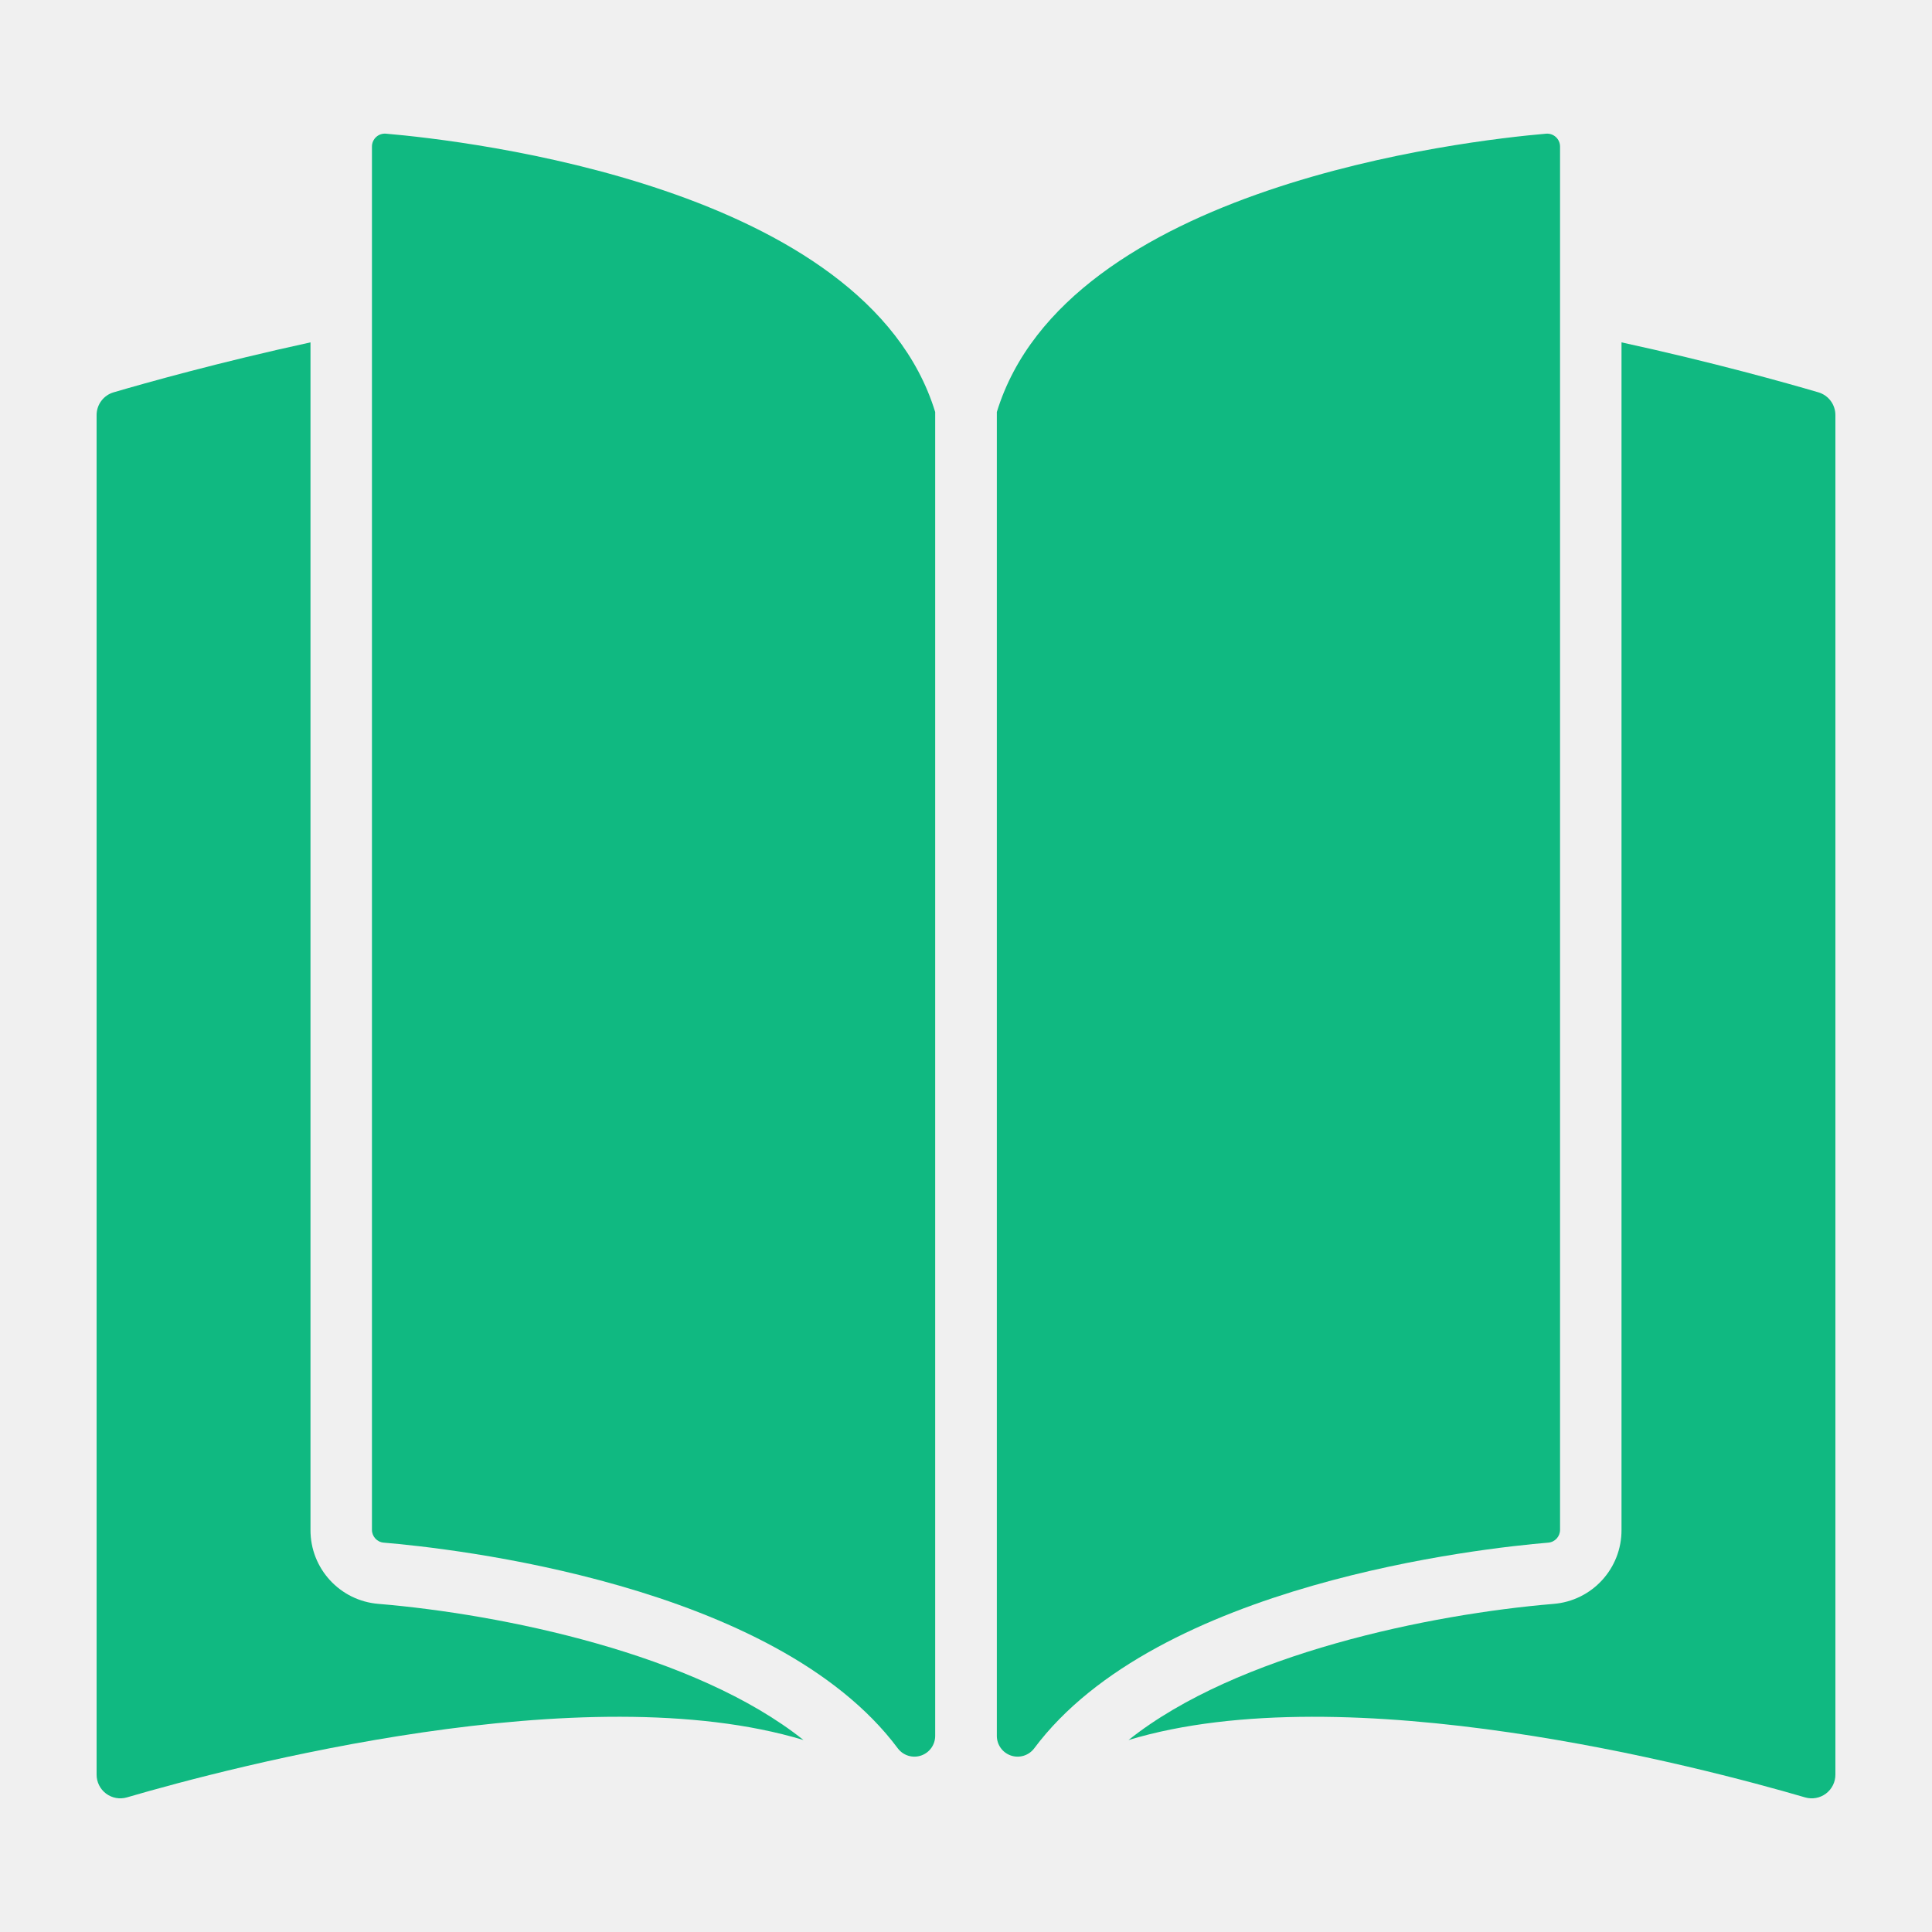
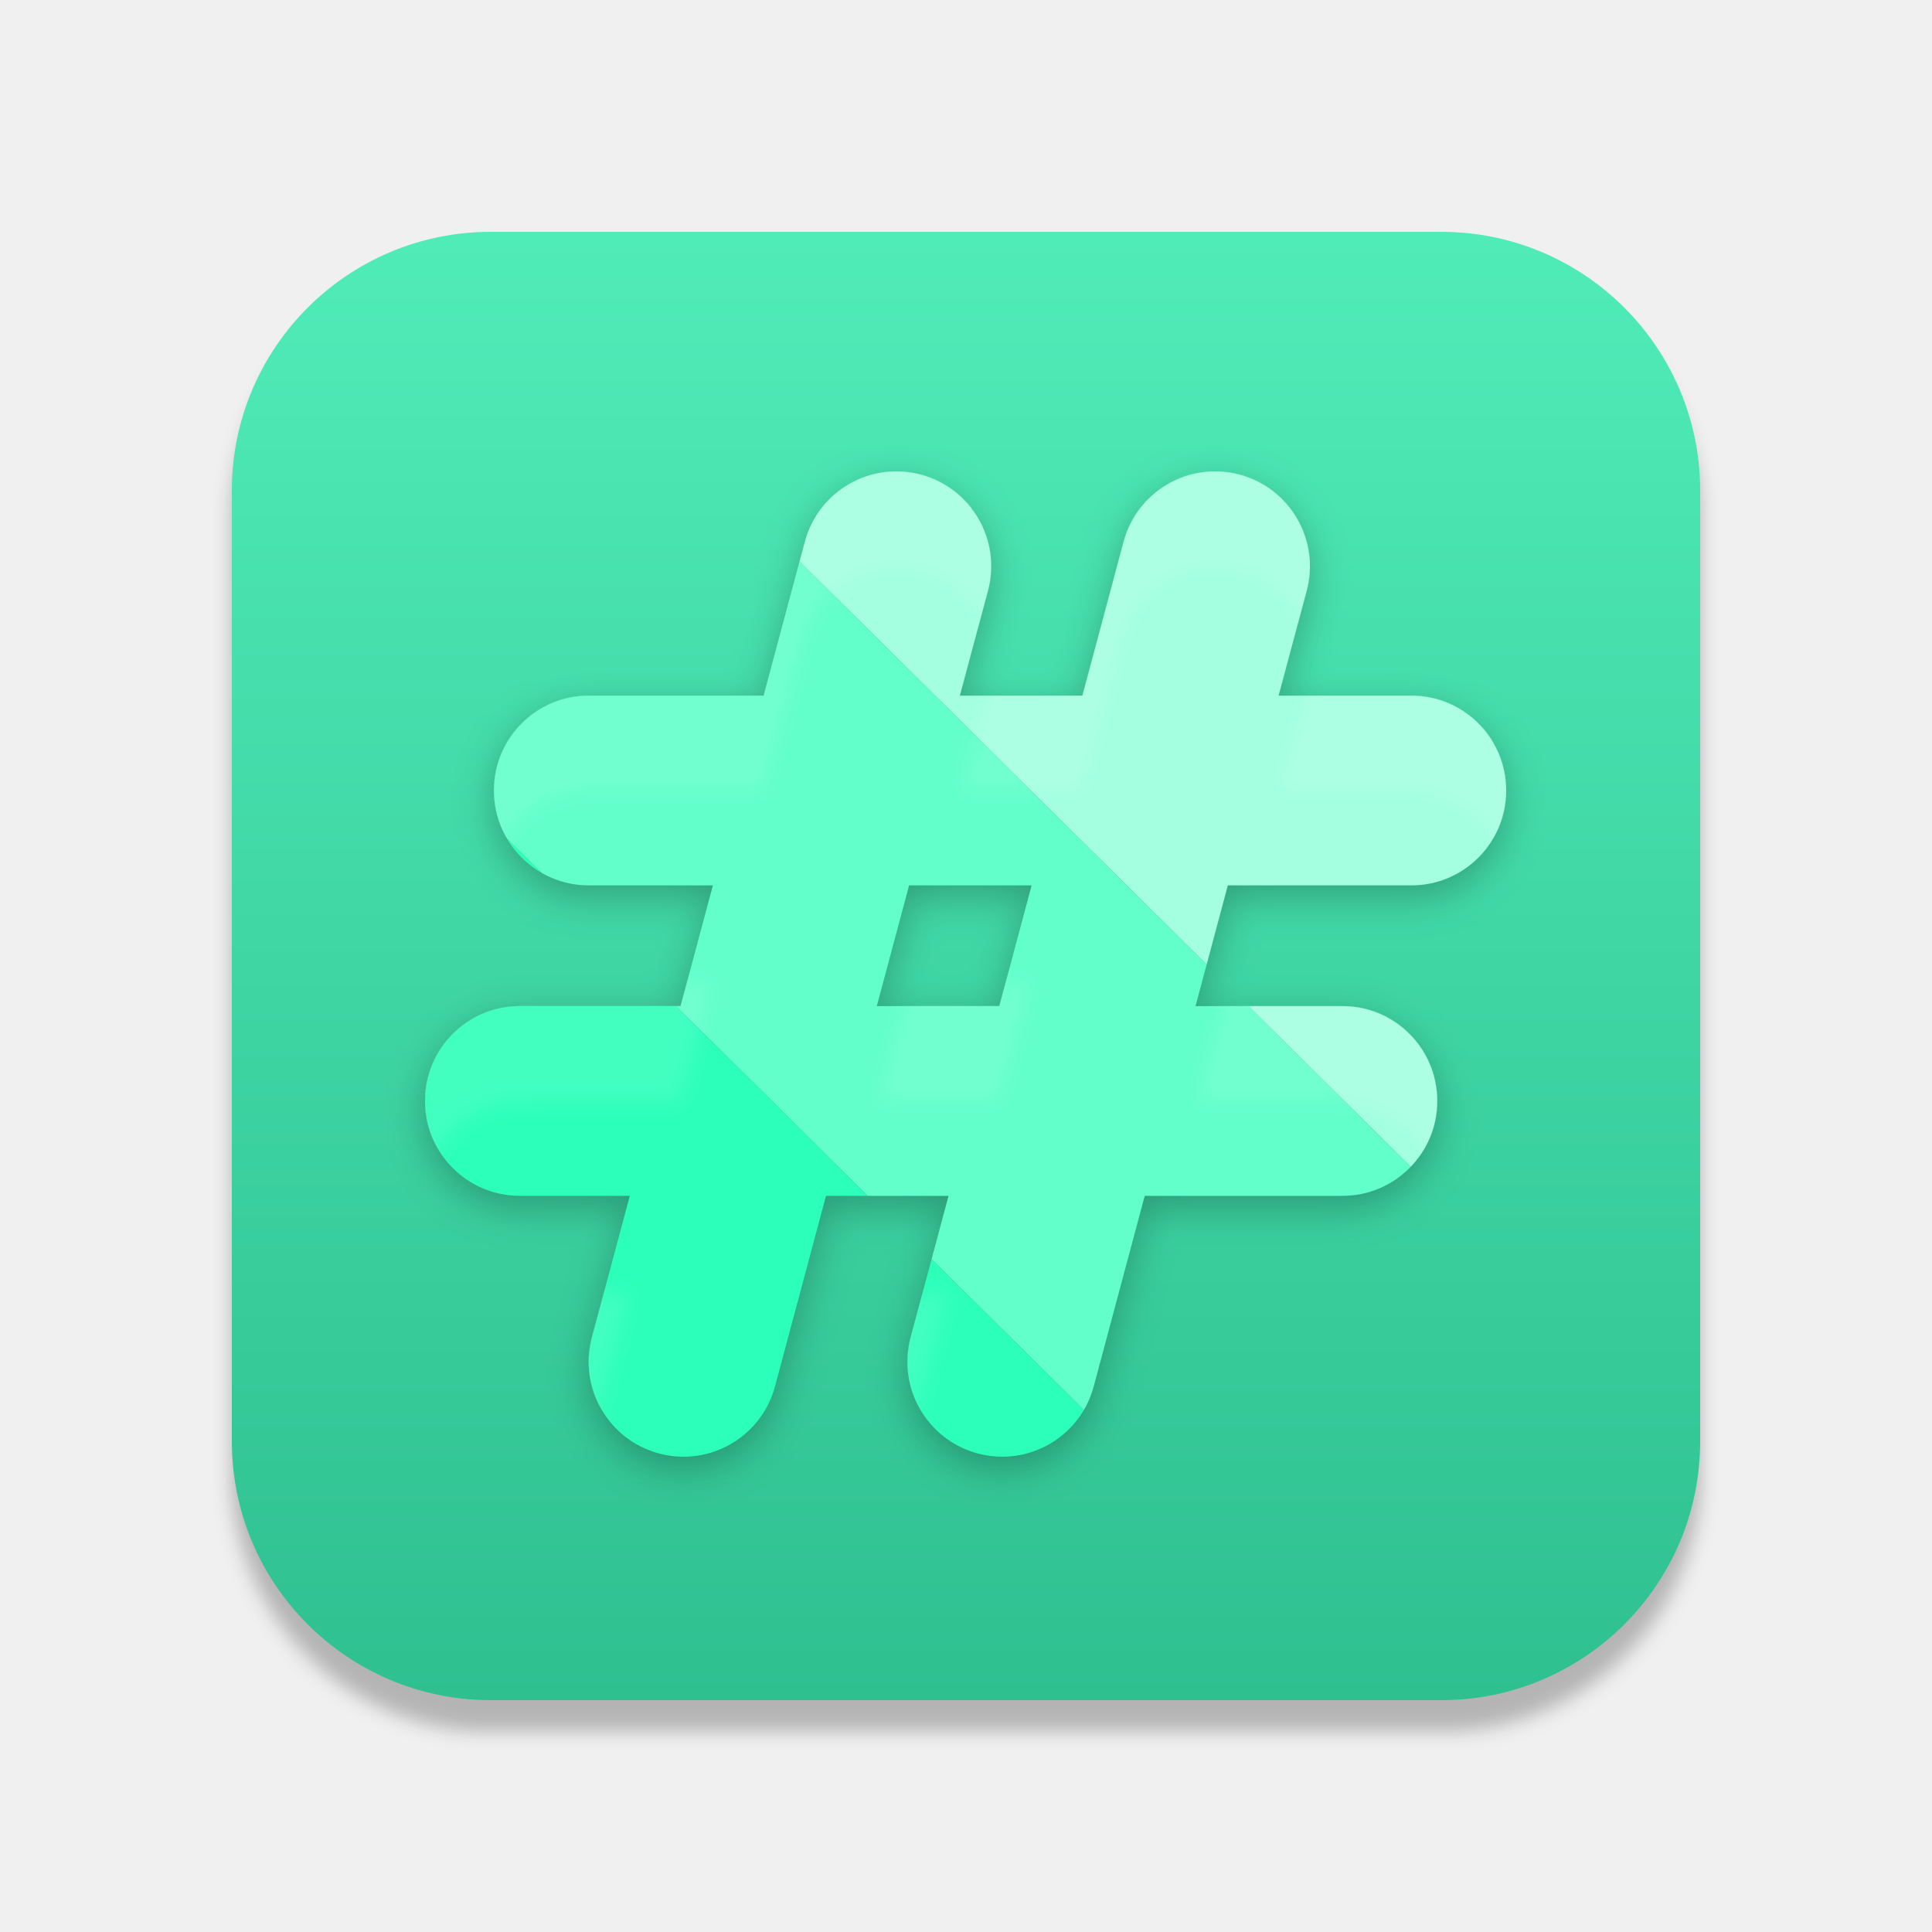
- <svg xmlns="http://www.w3.org/2000/svg" height="100px" width="100px" fill="#10B981" data-name="Layer 1" viewBox="0 0 100 100" x="0px" y="0px">
-   <path d="M93.433,93.033A1.225,1.225,0,0,0,95,91.851V21.486a1.227,1.227,0,0,0-.88-1.179c-1.651-.484-5.474-1.56-10.191-2.586V79.18a3.825,3.825,0,0,1-3.526,3.838c-6.345.529-16.385,2.574-21.991,7.046C69.733,86.639,88.006,91.447,93.433,93.033Z" />
-   <path d="M80.748,79.179V7.589a.668.668,0,0,0-.724-.669c-4.149.357-24.845,2.713-28.428,14.407V89.844a1.075,1.075,0,0,0,1.924.664c6.375-8.558,23.208-10.376,26.62-10.661A.665.665,0,0,0,80.748,79.179Z" />
-   <path d="M6.567,93.033c5.427-1.586,23.7-6.394,35.021-2.97-5.606-4.472-15.646-6.517-21.991-7.046a3.825,3.825,0,0,1-3.526-3.838V17.721c-4.717,1.027-8.54,2.102-10.191,2.586A1.227,1.227,0,0,0,5,21.486V91.851A1.225,1.225,0,0,0,6.567,93.033Z" />
-   <path d="M19.252,7.589V79.179a.665.665,0,0,0,.609.668c3.412.284,20.245,2.103,26.62,10.661a1.075,1.075,0,0,0,1.924-.664V21.326c-3.583-11.694-24.279-14.05-28.428-14.407A.668.668,0,0,0,19.252,7.589Z" />
+ <svg xmlns="http://www.w3.org/2000/svg" width="500" height="500" viewBox="0 0 500 500" fill="none">
+   <g filter="url(#filter0_d)">
+     <path d="M60 127C60 89.997 89.997 60 127 60H373C410.003 60 440 89.997 440 127V373C440 410.003 410.003 440 373 440H127C89.997 440 60 410.003 60 373V127Z" fill="url(#paint0_linear)" />
+   </g>
+   <g filter="url(#filter1_di)">
+     <mask id="mask0" mask-type="alpha" maskUnits="userSpaceOnUse" x="110" y="122" width="280" height="255">
+       <path fill-rule="evenodd" clip-rule="evenodd" d="M338.164 152.912C341.669 139.814 333.905 126.352 320.823 122.843C307.74 119.333 294.293 127.106 290.788 140.203L280.127 180.036H248.416L255.675 152.912C259.181 139.814 251.417 126.352 238.335 122.843C225.252 119.333 211.805 127.106 208.299 140.203L197.638 180.036H152.359C138.815 180.036 127.835 191.028 127.835 204.587C127.835 218.146 138.815 229.138 152.359 229.138H184.496L176.133 260.385H134.524C120.98 260.385 110 271.377 110 284.936C110 298.496 120.98 309.487 134.524 309.487H162.991L153.195 346.088C149.689 359.186 157.453 372.648 170.535 376.157C183.618 379.667 197.065 371.894 200.57 358.797L213.768 309.487H245.479L235.683 346.088C232.177 359.186 239.941 372.648 253.024 376.157C266.106 379.667 279.553 371.894 283.059 358.797L296.256 309.487H347.433C360.977 309.487 371.956 298.496 371.956 284.936C371.956 271.377 360.977 260.385 347.433 260.385H309.399L317.762 229.138H365.268C378.812 229.138 389.792 218.146 389.792 204.587C389.792 191.028 378.812 180.036 365.268 180.036H330.904L338.164 152.912ZM226.91 260.385H258.621L266.984 229.138H235.273L226.91 260.385Z" fill="white" />
+     </mask>
+     <g mask="url(#mask0)">
+       <rect width="346.472" height="104.267" transform="matrix(0.710456 0.703741 -0.710456 0.703741 215.357 6.89575)" fill="#A3FFE0" />
+       <rect width="346.472" height="104.267" transform="matrix(0.710456 0.703741 -0.710456 0.703741 141.28 80.2732)" fill="#62FFCB" />
+       <rect width="346.472" height="104.267" transform="matrix(0.710456 0.703741 -0.710456 0.703741 67.2024 153.65)" fill="#2CFFB9" />
+     </g>
+   </g>
+   <defs>
+     <filter id="filter0_d" x="55" y="60" width="390" height="393" filterUnits="userSpaceOnUse" color-interpolation-filters="sRGB">
+       <feFlood flood-opacity="0" result="BackgroundImageFix" />
+       <feColorMatrix in="SourceAlpha" type="matrix" values="0 0 0 0 0 0 0 0 0 0 0 0 0 0 0 0 0 0 127 0" />
+       <feOffset dy="8" />
+       <feGaussianBlur stdDeviation="2.5" />
+       <feColorMatrix type="matrix" values="0 0 0 0 0 0 0 0 0 0 0 0 0 0 0 0 0 0 0.25 0" />
+       <feBlend mode="normal" in2="BackgroundImageFix" result="effect1_dropShadow" />
+       <feBlend mode="normal" in="SourceGraphic" in2="effect1_dropShadow" result="shape" />
+     </filter>
+     <filter id="filter1_di" x="100" y="115" width="299.792" height="275" filterUnits="userSpaceOnUse" color-interpolation-filters="sRGB">
+       <feFlood flood-opacity="0" result="BackgroundImageFix" />
+       <feColorMatrix in="SourceAlpha" type="matrix" values="0 0 0 0 0 0 0 0 0 0 0 0 0 0 0 0 0 0 127 0" />
+       <feOffset dy="3" />
+       <feGaussianBlur stdDeviation="5" />
+       <feColorMatrix type="matrix" values="0 0 0 0 0 0 0 0 0 0 0 0 0 0 0 0 0 0 0.25 0" />
+       <feBlend mode="normal" in2="BackgroundImageFix" result="effect1_dropShadow" />
+       <feBlend mode="normal" in="SourceGraphic" in2="effect1_dropShadow" result="shape" />
+       <feColorMatrix in="SourceAlpha" type="matrix" values="0 0 0 0 0 0 0 0 0 0 0 0 0 0 0 0 0 0 127 0" result="hardAlpha" />
+       <feOffset dy="25" />
+       <feGaussianBlur stdDeviation="2.5" />
+       <feComposite in2="hardAlpha" operator="arithmetic" k2="-1" k3="1" />
+       <feColorMatrix type="matrix" values="0 0 0 0 1 0 0 0 0 1 0 0 0 0 1 0 0 0 0.1 0" />
+       <feBlend mode="normal" in2="shape" result="effect2_innerShadow" />
+     </filter>
+     <linearGradient id="paint0_linear" x1="250" y1="60" x2="250" y2="440" gradientUnits="userSpaceOnUse">
+       <stop stop-color="#50ECB8" />
+       <stop offset="1" stop-color="#2FC090" />
+     </linearGradient>
+   </defs>
</svg>
